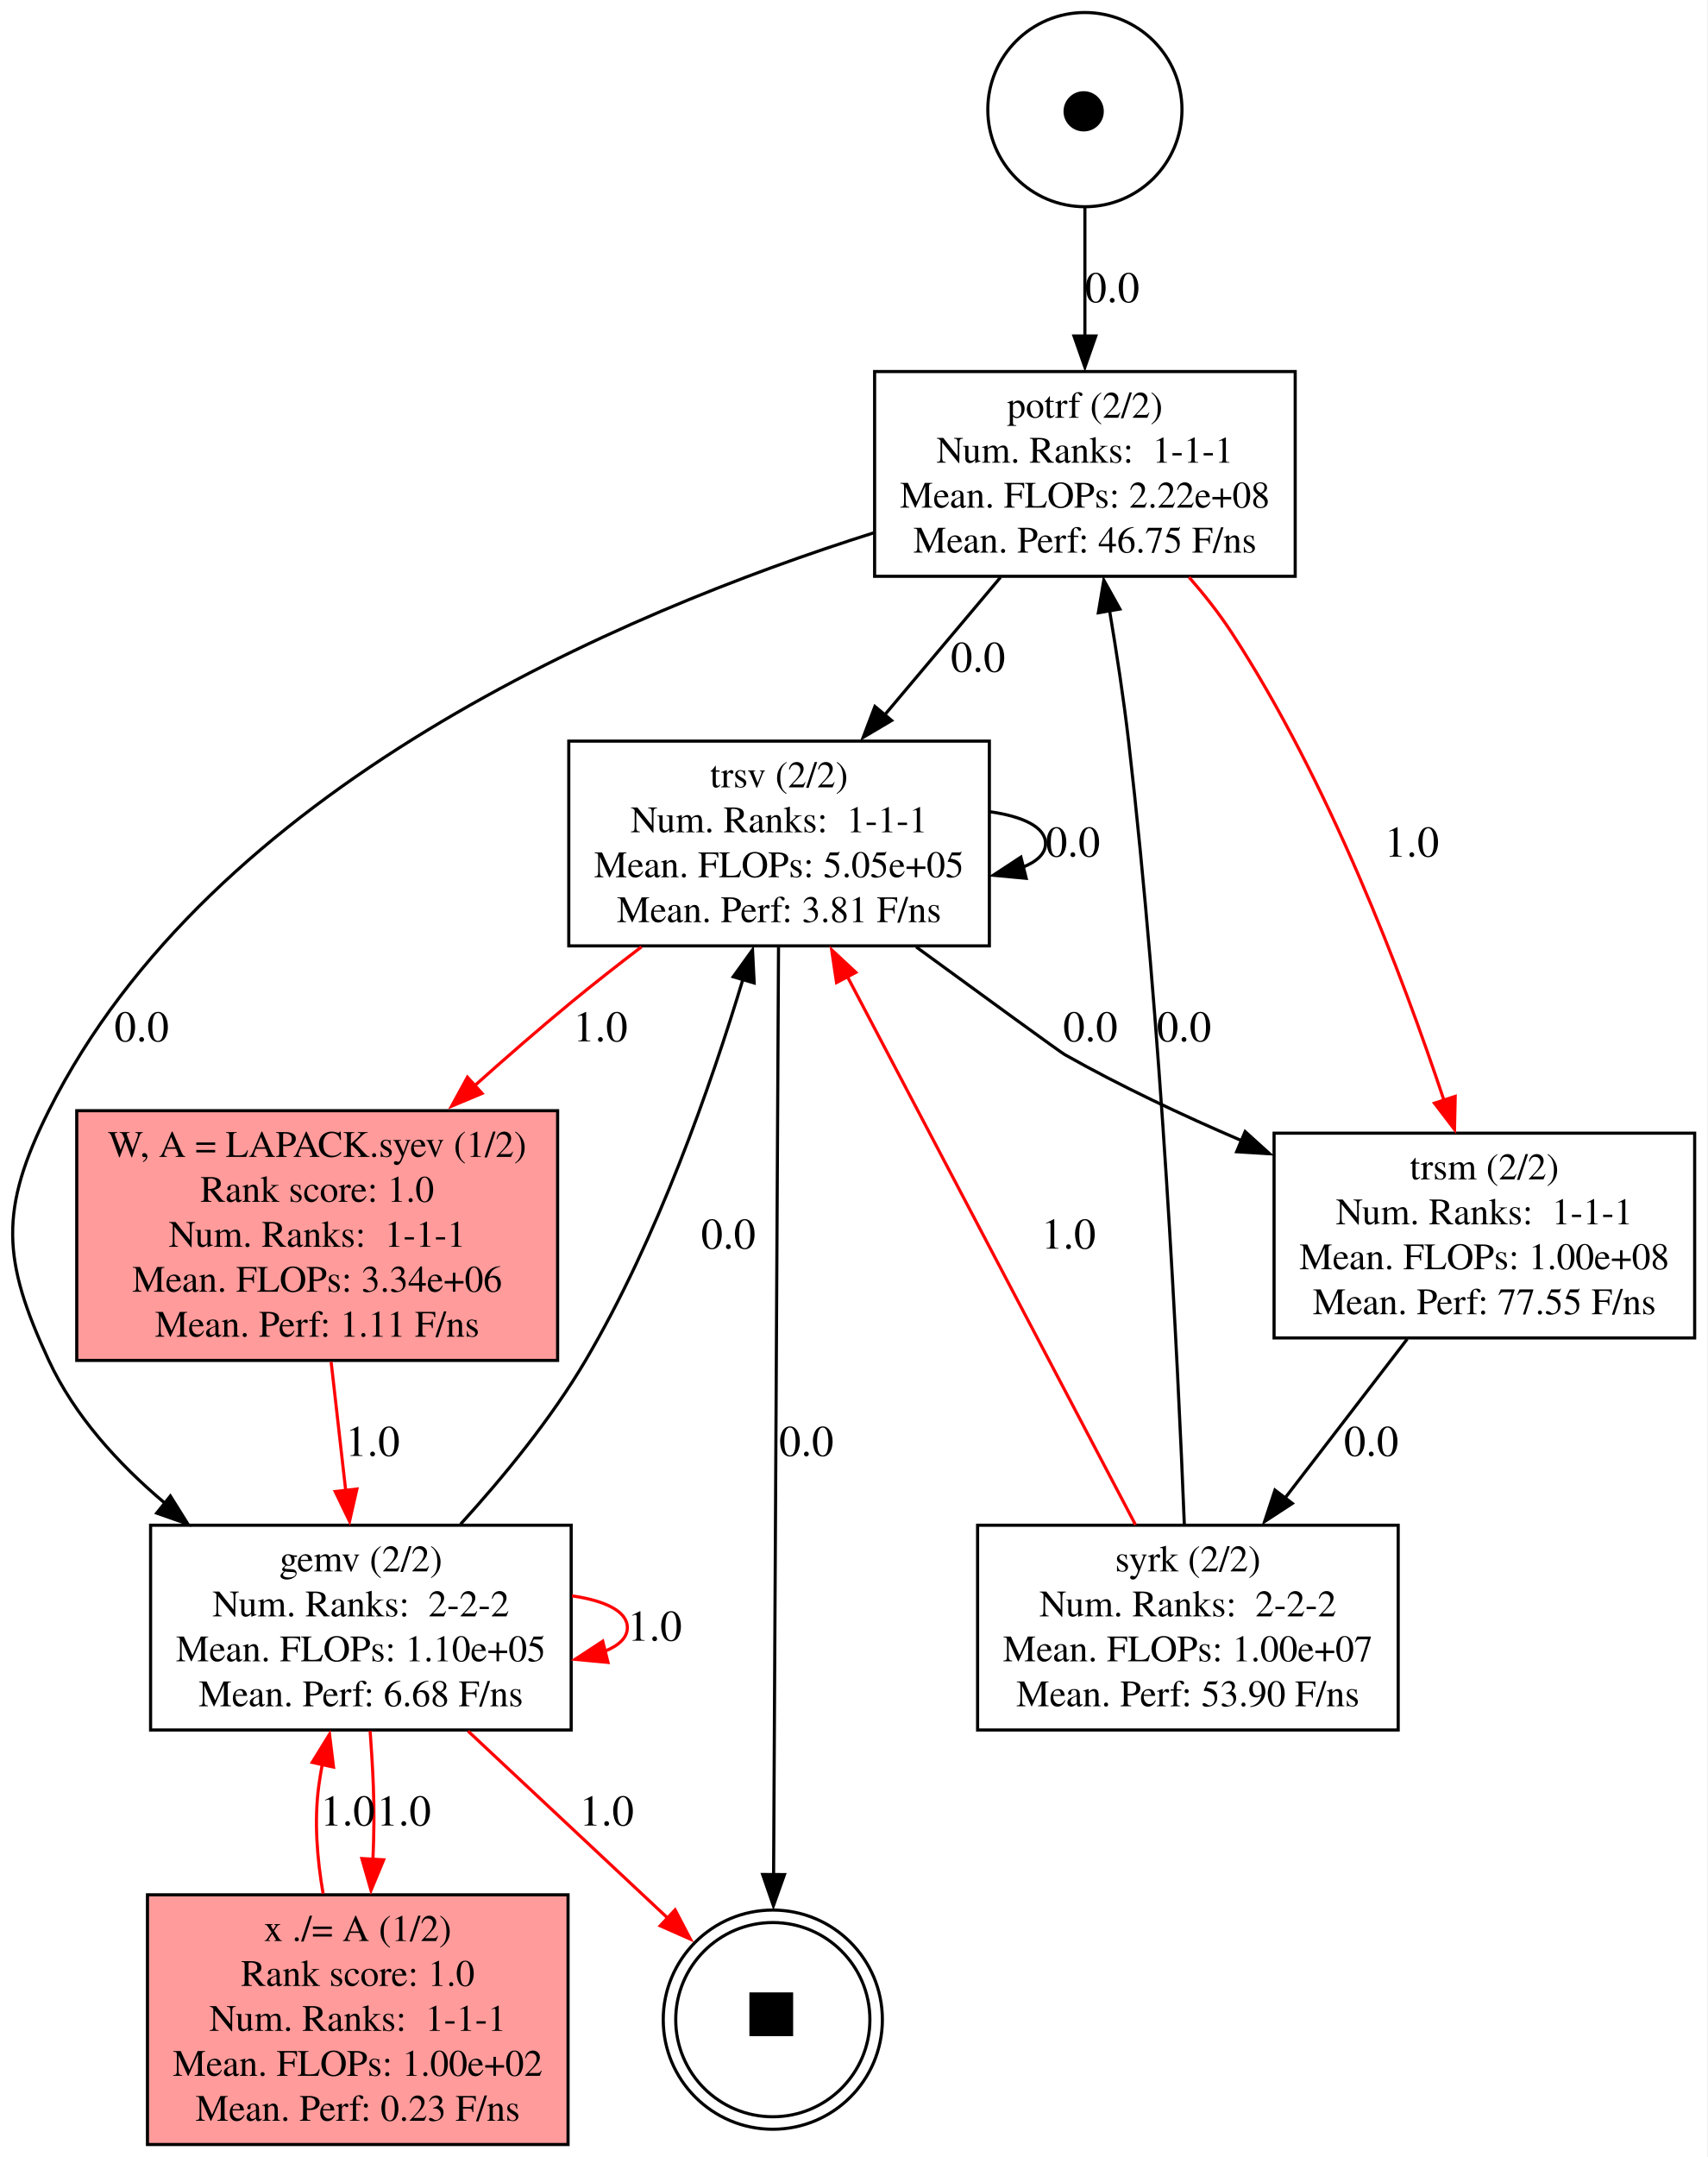
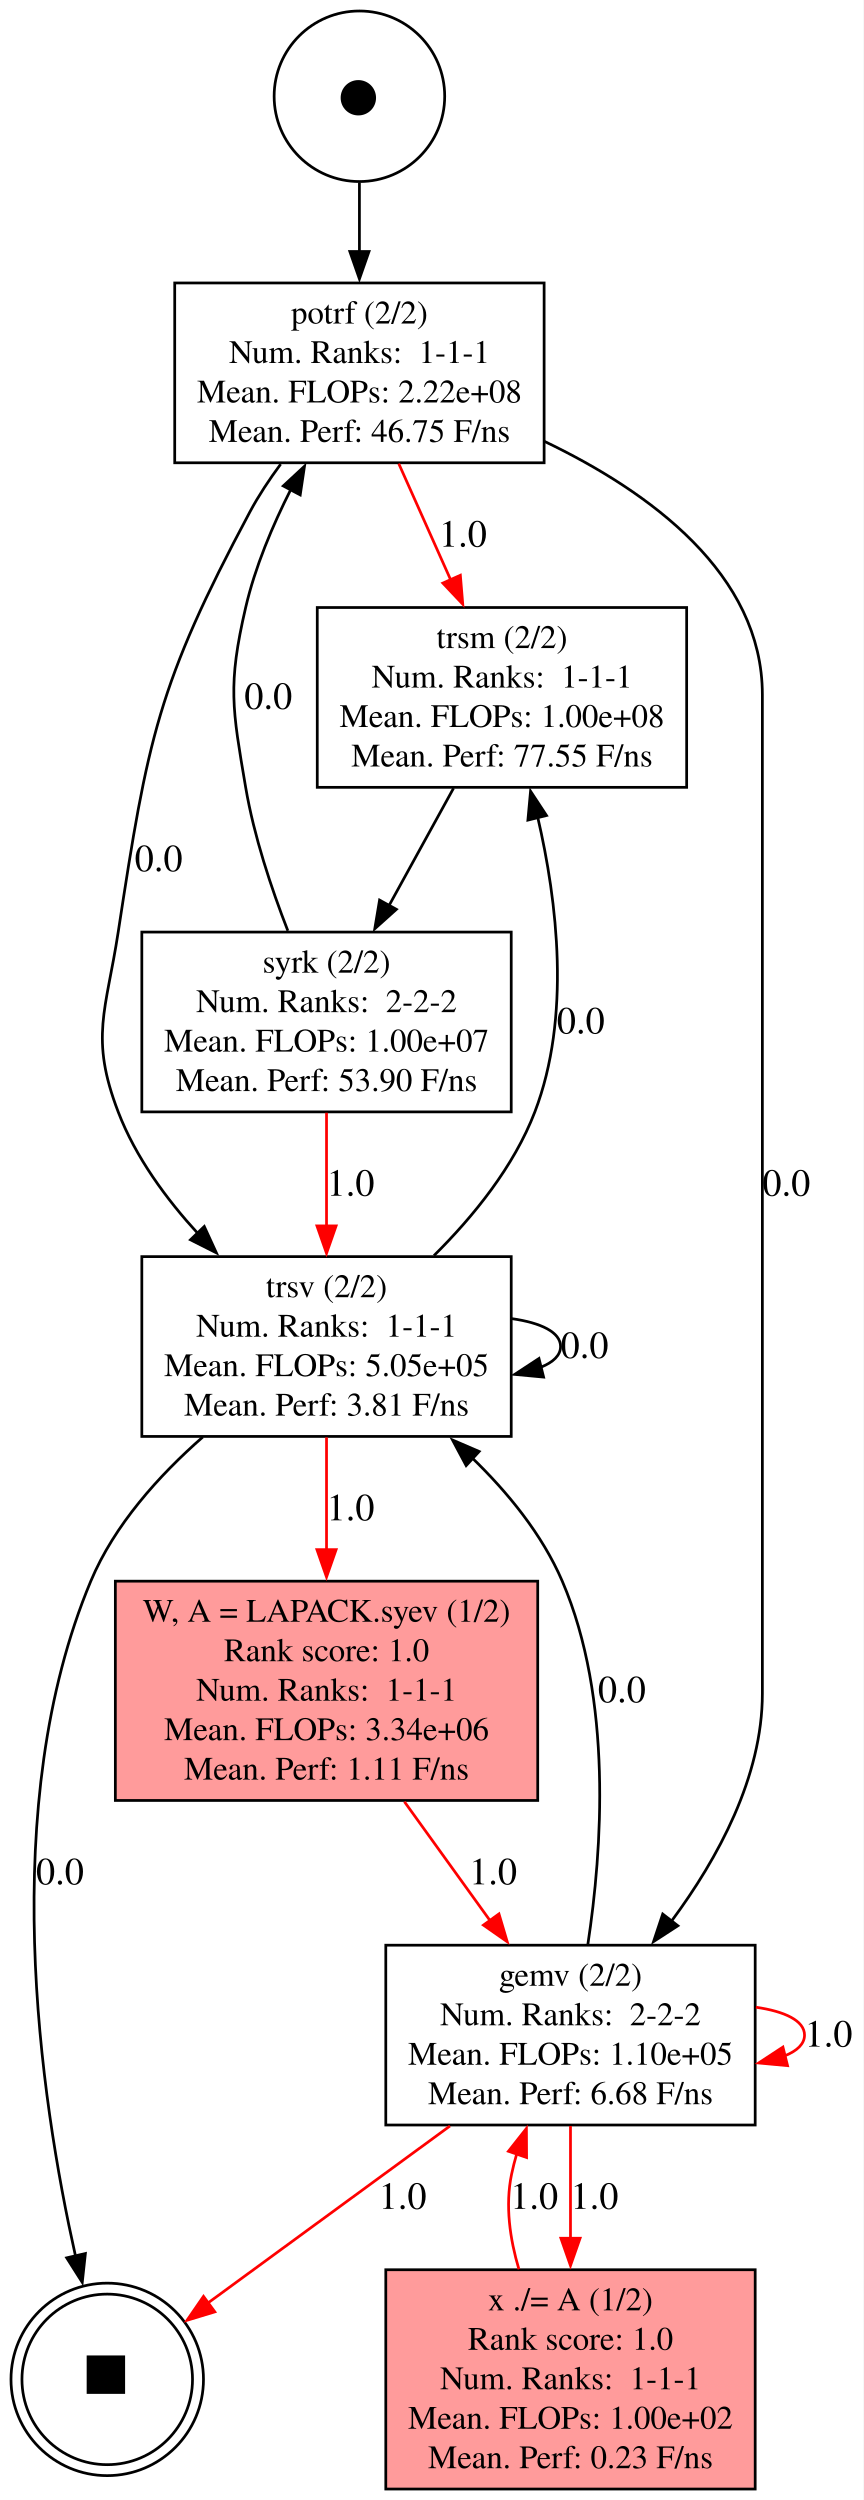
- <svg xmlns="http://www.w3.org/2000/svg" width="547pt" height="691pt" viewBox="0.00 0.00 547.02 691.03">
-   <g id="graph0" class="graph" transform="scale(1 1) rotate(0) translate(4 687.03)">
-     <polygon fill="white" stroke="none" points="-4,4 -4,-687.03 543.02,-687.03 543.02,4 -4,4" />
+ <svg xmlns="http://www.w3.org/2000/svg" width="315pt" height="912pt" viewBox="0.00 0.00 314.99 912.03">
+   <g id="graph0" class="graph" transform="scale(1 1) rotate(0) translate(4 908.03)">
+     <polygon fill="white" stroke="none" points="-4,4 -4,-908.03 310.99,-908.03 310.99,4 -4,4" />
    <g id="node1" class="node">
-       <ellipse fill="none" stroke="black" cx="343.63" cy="-651.91" rx="31.11" ry="31.11" />
-       <text text-anchor="start" x="332.38" y="-642.91" font-family="Times,serif" font-size="30.00">●</text>
+       <ellipse fill="none" stroke="black" cx="127.11" cy="-872.91" rx="31.11" ry="31.11" />
+       <text text-anchor="start" x="115.86" y="-863.91" font-family="Times,serif" font-size="30.00">●</text>
+     </g>
+     <g id="node2" class="node">
+       <polygon fill="#ffffff" stroke="black" points="194.49,-804.8 59.73,-804.8 59.73,-739.2 194.49,-739.2 194.49,-804.8" />
+       <text text-anchor="middle" x="127.11" y="-790" font-family="Times,serif" font-size="12.00">potrf (2/2)</text>
+       <text text-anchor="middle" x="127.11" y="-775.6" font-family="Times,serif" font-size="12.00">Num. Ranks:  1-1-1</text>
+       <text text-anchor="middle" x="127.11" y="-761.2" font-family="Times,serif" font-size="12.00">Mean. FLOPs: 2.22e+08</text>
+       <text text-anchor="middle" x="127.11" y="-746.8" font-family="Times,serif" font-size="12.00">Mean. Perf: 46.75 F/ns</text>
+     </g>
+     <g id="edge6" class="edge">
+       <path fill="none" stroke="#000000" d="M127.11,-841.43C127.11,-833.46 127.11,-824.71 127.11,-816.21" />
+       <polygon fill="#000000" stroke="#000000" points="130.61,-816.27 127.11,-806.27 123.61,-816.27 130.61,-816.27" />
+     </g>
+     <g id="node3" class="node">
+       <polygon fill="#ffffff" stroke="black" points="246.49,-686.4 111.73,-686.4 111.73,-620.8 246.49,-620.8 246.49,-686.4" />
+       <text text-anchor="middle" x="179.11" y="-671.6" font-family="Times,serif" font-size="12.00">trsm (2/2)</text>
+       <text text-anchor="middle" x="179.11" y="-657.2" font-family="Times,serif" font-size="12.00">Num. Ranks:  1-1-1</text>
+       <text text-anchor="middle" x="179.11" y="-642.8" font-family="Times,serif" font-size="12.00">Mean. FLOPs: 1.00e+08</text>
+       <text text-anchor="middle" x="179.11" y="-628.4" font-family="Times,serif" font-size="12.00">Mean. Perf: 77.55 F/ns</text>
+     </g>
+     <g id="edge8" class="edge">
+       <path fill="none" stroke="#fe0000" d="M141.46,-738.89C147.31,-725.78 154.16,-710.45 160.4,-696.49" />
+       <polygon fill="#fe0000" stroke="#fe0000" points="163.93,-698.17 164.81,-687.61 157.54,-695.31 163.93,-698.17" />
+       <text text-anchor="middle" x="164.86" y="-708.6" font-family="Times,serif" font-size="14.00">1.0</text>
    </g>
    <g id="node6" class="node">
-       <polygon fill="#ffffff" stroke="black" points="411.02,-568 276.25,-568 276.25,-502.4 411.02,-502.4 411.02,-568" />
-       <text text-anchor="middle" x="343.63" y="-553.2" font-family="Times,serif" font-size="12.00">potrf (2/2)</text>
-       <text text-anchor="middle" x="343.63" y="-538.8" font-family="Times,serif" font-size="12.00">Num. Ranks:  1-1-1</text>
-       <text text-anchor="middle" x="343.63" y="-524.4" font-family="Times,serif" font-size="12.00">Mean. FLOPs: 2.22e+08</text>
-       <text text-anchor="middle" x="343.63" y="-510" font-family="Times,serif" font-size="12.00">Mean. Perf: 46.75 F/ns</text>
+       <polygon fill="#ffffff" stroke="black" points="182.49,-449.6 47.73,-449.6 47.73,-384 182.49,-384 182.49,-449.6" />
+       <text text-anchor="middle" x="115.11" y="-434.8" font-family="Times,serif" font-size="12.00">trsv (2/2)</text>
+       <text text-anchor="middle" x="115.11" y="-420.4" font-family="Times,serif" font-size="12.00">Num. Ranks:  1-1-1</text>
+       <text text-anchor="middle" x="115.11" y="-406" font-family="Times,serif" font-size="12.00">Mean. FLOPs: 5.05e+05</text>
+       <text text-anchor="middle" x="115.11" y="-391.6" font-family="Times,serif" font-size="12.00">Mean. Perf: 3.81 F/ns</text>
+     </g>
+     <g id="edge16" class="edge">
+       <path fill="none" stroke="#000000" d="M98.39,-738.72C94.24,-733.12 90.3,-727.17 87.11,-721.2 53.52,-658.25 49.9,-638.53 39.11,-568 34.7,-539.18 28.68,-529.62 39.11,-502.4 45.43,-485.91 56.61,-470.62 68.48,-457.7" />
+       <polygon fill="#000000" stroke="#000000" points="70.51,-460.6 74.93,-450.97 65.47,-455.74 70.51,-460.6" />
+       <text text-anchor="middle" x="53.86" y="-590.2" font-family="Times,serif" font-size="14.00">0.0</text>
+     </g>
+     <g id="node7" class="node">
+       <polygon fill="#ffffff" stroke="black" points="271.49,-198.4 136.73,-198.4 136.73,-132.8 271.49,-132.8 271.49,-198.4" />
+       <text text-anchor="middle" x="204.11" y="-183.6" font-family="Times,serif" font-size="12.00">gemv (2/2)</text>
+       <text text-anchor="middle" x="204.11" y="-169.2" font-family="Times,serif" font-size="12.00">Num. Ranks:  2-2-2</text>
+       <text text-anchor="middle" x="204.11" y="-154.8" font-family="Times,serif" font-size="12.00">Mean. FLOPs: 1.10e+05</text>
+       <text text-anchor="middle" x="204.11" y="-140.4" font-family="Times,serif" font-size="12.00">Mean. Perf: 6.68 F/ns</text>
    </g>
    <g id="edge2" class="edge">
-       <path fill="none" stroke="#000000" d="M343.63,-620.47C343.63,-607.8 343.63,-592.86 343.63,-579.1" />
-       <polygon fill="#000000" stroke="#000000" points="347.13,-579.39 343.63,-569.39 340.13,-579.39 347.13,-579.39" />
-       <text text-anchor="middle" x="352.38" y="-590.2" font-family="Times,serif" font-size="14.00">0.0</text>
+       <path fill="none" stroke="#000000" d="M194.59,-747.02C233.23,-728.51 274.11,-698.55 274.11,-654.6 274.11,-654.6 274.11,-654.6 274.11,-290.2 274.11,-259.83 257.91,-230.08 241.1,-207.37" />
+       <polygon fill="#000000" stroke="#000000" points="243.29,-205.49 234.41,-199.72 237.76,-209.77 243.29,-205.49" />
+       <text text-anchor="middle" x="282.86" y="-471.8" font-family="Times,serif" font-size="14.00">0.0</text>
    </g>
-     <g id="node2" class="node">
-       <polygon fill="#ffffff" stroke="black" points="313.02,-449.6 178.25,-449.6 178.25,-384 313.02,-384 313.02,-449.6" />
-       <text text-anchor="middle" x="245.63" y="-434.8" font-family="Times,serif" font-size="12.00">trsv (2/2)</text>
-       <text text-anchor="middle" x="245.63" y="-420.4" font-family="Times,serif" font-size="12.00">Num. Ranks:  1-1-1</text>
-       <text text-anchor="middle" x="245.63" y="-406" font-family="Times,serif" font-size="12.00">Mean. FLOPs: 5.05e+05</text>
-       <text text-anchor="middle" x="245.63" y="-391.6" font-family="Times,serif" font-size="12.00">Mean. Perf: 3.81 F/ns</text>
+     <g id="node4" class="node">
+       <polygon fill="#ffffff" stroke="black" points="182.49,-568 47.73,-568 47.73,-502.4 182.49,-502.4 182.49,-568" />
+       <text text-anchor="middle" x="115.11" y="-553.2" font-family="Times,serif" font-size="12.00">syrk (2/2)</text>
+       <text text-anchor="middle" x="115.11" y="-538.8" font-family="Times,serif" font-size="12.00">Num. Ranks:  2-2-2</text>
+       <text text-anchor="middle" x="115.11" y="-524.4" font-family="Times,serif" font-size="12.00">Mean. FLOPs: 1.00e+07</text>
+       <text text-anchor="middle" x="115.11" y="-510" font-family="Times,serif" font-size="12.00">Mean. Perf: 53.90 F/ns</text>
    </g>
-     <g id="edge8" class="edge">
-       <path fill="none" stroke="#000000" d="M313.27,-426.97C323.82,-425.45 331.02,-422.06 331.02,-416.8 331.02,-413.59 328.35,-411.08 323.87,-409.27" />
-       <polygon fill="#000000" stroke="#000000" points="324.82,-405.65 314.27,-406.63 323.13,-412.44 324.82,-405.65" />
-       <text text-anchor="middle" x="339.77" y="-412.6" font-family="Times,serif" font-size="14.00">0.0</text>
+     <g id="edge5" class="edge">
+       <path fill="none" stroke="#000000" d="M161.45,-620.49C154.18,-607.25 145.66,-591.75 137.92,-577.68" />
+       <polygon fill="#000000" stroke="#000000" points="140.6,-576.29 132.71,-569.21 134.46,-579.66 140.6,-576.29" />
+     </g>
+     <g id="edge17" class="edge">
+       <path fill="none" stroke="#000000" d="M101,-568.47C94.96,-583.97 88.63,-603.01 85.61,-620.8 80.74,-649.55 79.02,-658 85.61,-686.4 89.03,-701.15 95.41,-716.29 102.15,-729.61" />
+       <polygon fill="#000000" stroke="#000000" points="99.32,-730.75 107.08,-737.96 105.51,-727.48 99.32,-730.75" />
+       <text text-anchor="middle" x="93.86" y="-649.4" font-family="Times,serif" font-size="14.00">0.0</text>
+     </g>
+     <g id="edge4" class="edge">
+       <path fill="none" stroke="#fe0000" d="M115.11,-502.09C115.11,-489.24 115.11,-474.25 115.11,-460.5" />
+       <polygon fill="#fe0000" stroke="#fe0000" points="118.61,-460.81 115.11,-450.81 111.61,-460.81 118.61,-460.81" />
+       <text text-anchor="middle" x="123.86" y="-471.8" font-family="Times,serif" font-size="14.00">1.0</text>
    </g>
    <g id="node5" class="node">
-       <polygon fill="#ff9b9b" stroke="black" points="174.68,-331.2 20.59,-331.2 20.59,-251.2 174.68,-251.2 174.68,-331.2" />
-       <text text-anchor="middle" x="97.63" y="-316.4" font-family="Times,serif" font-size="12.00">W, A = LAPACK.syev (1/2)</text>
-       <text text-anchor="middle" x="97.63" y="-302" font-family="Times,serif" font-size="12.00">Rank score: 1.0</text>
-       <text text-anchor="middle" x="97.63" y="-287.6" font-family="Times,serif" font-size="12.00">Num. Ranks:  1-1-1</text>
-       <text text-anchor="middle" x="97.63" y="-273.2" font-family="Times,serif" font-size="12.00">Mean. FLOPs: 3.34e+06</text>
-       <text text-anchor="middle" x="97.63" y="-258.8" font-family="Times,serif" font-size="12.00">Mean. Perf: 1.11 F/ns</text>
+       <polygon fill="#ff9b9b" stroke="black" points="271.49,-80 136.73,-80 136.73,0 271.49,0 271.49,-80" />
+       <text text-anchor="middle" x="204.11" y="-65.2" font-family="Times,serif" font-size="12.00">x ./= A (1/2)</text>
+       <text text-anchor="middle" x="204.11" y="-50.8" font-family="Times,serif" font-size="12.00">Rank score: 1.0</text>
+       <text text-anchor="middle" x="204.11" y="-36.4" font-family="Times,serif" font-size="12.00">Num. Ranks:  1-1-1</text>
+       <text text-anchor="middle" x="204.11" y="-22" font-family="Times,serif" font-size="12.00">Mean. FLOPs: 1.00e+02</text>
+       <text text-anchor="middle" x="204.11" y="-7.6" font-family="Times,serif" font-size="12.00">Mean. Perf: 0.23 F/ns</text>
    </g>
-     <g id="edge16" class="edge">
-       <path fill="none" stroke="#fe0000" d="M201.55,-383.69C193.98,-377.92 186.26,-371.87 179.13,-366 168.79,-357.47 157.99,-348.07 147.76,-338.92" />
-       <polygon fill="#fe0000" stroke="#fe0000" points="150.47,-336.74 140.7,-332.65 145.78,-341.94 150.47,-336.74" />
-       <text text-anchor="middle" x="188.38" y="-353.4" font-family="Times,serif" font-size="14.00">1.0</text>
+     <g id="edge12" class="edge">
+       <path fill="none" stroke="#fe0000" d="M185.3,-80.16C181.99,-91.26 180.26,-103.43 182.61,-114.8 183.13,-117.29 183.77,-119.81 184.51,-122.32" />
+       <polygon fill="#fe0000" stroke="#fe0000" points="181.47,-123.22 188.03,-131.54 188.09,-120.95 181.47,-123.22" />
+       <text text-anchor="middle" x="190.86" y="-102.2" font-family="Times,serif" font-size="14.00">1.0</text>
    </g>
-     <g id="node7" class="node">
-       <polygon fill="#ffffff" stroke="black" points="539.02,-324 404.25,-324 404.25,-258.4 539.02,-258.4 539.02,-324" />
-       <text text-anchor="middle" x="471.63" y="-309.2" font-family="Times,serif" font-size="12.00">trsm (2/2)</text>
-       <text text-anchor="middle" x="471.63" y="-294.8" font-family="Times,serif" font-size="12.00">Num. Ranks:  1-1-1</text>
-       <text text-anchor="middle" x="471.63" y="-280.4" font-family="Times,serif" font-size="12.00">Mean. FLOPs: 1.00e+08</text>
-       <text text-anchor="middle" x="471.63" y="-266" font-family="Times,serif" font-size="12.00">Mean. Perf: 77.55 F/ns</text>
+     <g id="edge9" class="edge">
+       <path fill="none" stroke="#000000" d="M154.3,-449.97C168.76,-464.32 183.48,-482.49 191.11,-502.4 204.34,-536.92 199.31,-579.11 192.14,-609.97" />
+       <polygon fill="#000000" stroke="#000000" points="188.57,-608.84 189.54,-619.39 195.36,-610.53 188.57,-608.84" />
+       <text text-anchor="middle" x="207.86" y="-531" font-family="Times,serif" font-size="14.00">0.0</text>
    </g>
-     <g id="edge4" class="edge">
-       <path fill="none" stroke="#000000" d="M289.57,-383.66C312.35,-367.02 335.75,-349.98 337.13,-349.2 354.91,-339.14 374.81,-329.77 393.74,-321.65" />
-       <polygon fill="#000000" stroke="#000000" points="394.98,-324.5 402.83,-317.4 392.26,-318.05 394.98,-324.5" />
-       <text text-anchor="middle" x="345.38" y="-353.4" font-family="Times,serif" font-size="14.00">0.0</text>
+     <g id="edge3" class="edge">
+       <path fill="none" stroke="#000000" d="M182.75,-426.97C193.3,-425.45 200.49,-422.06 200.49,-416.8 200.49,-413.59 197.82,-411.08 193.35,-409.27" />
+       <polygon fill="#000000" stroke="#000000" points="194.3,-405.65 183.75,-406.63 192.61,-412.44 194.3,-405.65" />
+       <text text-anchor="middle" x="209.24" y="-412.6" font-family="Times,serif" font-size="14.00">0.0</text>
+     </g>
+     <g id="node8" class="node">
+       <polygon fill="#ff9b9b" stroke="black" points="192.16,-331.2 38.07,-331.2 38.07,-251.2 192.16,-251.2 192.16,-331.2" />
+       <text text-anchor="middle" x="115.11" y="-316.4" font-family="Times,serif" font-size="12.00">W, A = LAPACK.syev (1/2)</text>
+       <text text-anchor="middle" x="115.11" y="-302" font-family="Times,serif" font-size="12.00">Rank score: 1.0</text>
+       <text text-anchor="middle" x="115.11" y="-287.6" font-family="Times,serif" font-size="12.00">Num. Ranks:  1-1-1</text>
+       <text text-anchor="middle" x="115.11" y="-273.2" font-family="Times,serif" font-size="12.00">Mean. FLOPs: 3.34e+06</text>
+       <text text-anchor="middle" x="115.11" y="-258.8" font-family="Times,serif" font-size="12.00">Mean. Perf: 1.11 F/ns</text>
+     </g>
+     <g id="edge10" class="edge">
+       <path fill="none" stroke="#fe0000" d="M115.11,-383.65C115.11,-371.12 115.11,-356.46 115.11,-342.59" />
+       <polygon fill="#fe0000" stroke="#fe0000" points="118.61,-342.7 115.11,-332.7 111.61,-342.7 118.61,-342.7" />
+       <text text-anchor="middle" x="123.86" y="-353.4" font-family="Times,serif" font-size="14.00">1.0</text>
    </g>
    <g id="node9" class="node">
-       <ellipse fill="none" stroke="black" cx="243.63" cy="-40" rx="31.11" ry="31.11" />
-       <ellipse fill="none" stroke="black" cx="243.63" cy="-40" rx="35.11" ry="35.11" />
-       <text text-anchor="start" x="232.38" y="-31" font-family="Times,serif" font-size="30.00">■</text>
-     </g>
-     <g id="edge10" class="edge">
-       <path fill="none" stroke="#000000" d="M245.46,-383.52C245.11,-316.67 244.29,-162.93 243.88,-86.23" />
-       <polygon fill="#000000" stroke="#000000" points="247.37,-86.48 243.82,-76.5 240.37,-86.51 247.37,-86.48" />
-       <text text-anchor="middle" x="254.38" y="-220.6" font-family="Times,serif" font-size="14.00">0.0</text>
-     </g>
-     <g id="node3" class="node">
-       <polygon fill="#ffffff" stroke="black" points="444.02,-198.4 309.25,-198.4 309.25,-132.8 444.02,-132.8 444.02,-198.4" />
-       <text text-anchor="middle" x="376.63" y="-183.6" font-family="Times,serif" font-size="12.00">syrk (2/2)</text>
-       <text text-anchor="middle" x="376.63" y="-169.2" font-family="Times,serif" font-size="12.00">Num. Ranks:  2-2-2</text>
-       <text text-anchor="middle" x="376.63" y="-154.8" font-family="Times,serif" font-size="12.00">Mean. FLOPs: 1.00e+07</text>
-       <text text-anchor="middle" x="376.63" y="-140.4" font-family="Times,serif" font-size="12.00">Mean. Perf: 53.90 F/ns</text>
-     </g>
-     <g id="edge12" class="edge">
-       <path fill="none" stroke="#fe0000" d="M359.84,-198.55C336.3,-243.34 293.45,-324.85 267.46,-374.29" />
-       <polygon fill="#fe0000" stroke="#fe0000" points="264.05,-372.25 262.49,-382.73 270.24,-375.51 264.05,-372.25" />
-       <text text-anchor="middle" x="338.38" y="-287" font-family="Times,serif" font-size="14.00">1.0</text>
-     </g>
-     <g id="edge9" class="edge">
-       <path fill="none" stroke="#000000" d="M375.5,-198.52C373.41,-251.03 368.16,-358.86 357.63,-449.6 356.05,-463.23 353.79,-478.02 351.55,-491.36" />
-       <polygon fill="#000000" stroke="#000000" points="347.94,-490.72 349.69,-501.17 354.84,-491.91 347.94,-490.72" />
-       <text text-anchor="middle" x="375.38" y="-353.4" font-family="Times,serif" font-size="14.00">0.0</text>
-     </g>
-     <g id="node4" class="node">
-       <polygon fill="#ffffff" stroke="black" points="179.02,-198.4 44.25,-198.4 44.25,-132.8 179.02,-132.8 179.02,-198.4" />
-       <text text-anchor="middle" x="111.63" y="-183.6" font-family="Times,serif" font-size="12.00">gemv (2/2)</text>
-       <text text-anchor="middle" x="111.63" y="-169.2" font-family="Times,serif" font-size="12.00">Num. Ranks:  2-2-2</text>
-       <text text-anchor="middle" x="111.63" y="-154.8" font-family="Times,serif" font-size="12.00">Mean. FLOPs: 1.10e+05</text>
-       <text text-anchor="middle" x="111.63" y="-140.4" font-family="Times,serif" font-size="12.00">Mean. Perf: 6.68 F/ns</text>
-     </g>
-     <g id="edge3" class="edge">
-       <path fill="none" stroke="#000000" d="M143.57,-198.73C157.24,-213.74 172.57,-232.43 183.63,-251.2 206.61,-290.18 223.76,-339.18 234.13,-373.54" />
-       <polygon fill="#000000" stroke="#000000" points="230.94,-374.11 237.13,-382.71 237.66,-372.12 230.94,-374.11" />
-       <text text-anchor="middle" x="229.38" y="-287" font-family="Times,serif" font-size="14.00">0.0</text>
+       <ellipse fill="none" stroke="black" cx="35.11" cy="-40" rx="31.11" ry="31.11" />
+       <ellipse fill="none" stroke="black" cx="35.11" cy="-40" rx="35.11" ry="35.11" />
+       <text text-anchor="start" x="23.86" y="-31" font-family="Times,serif" font-size="30.00">■</text>
    </g>
    <g id="edge13" class="edge">
-       <path fill="none" stroke="#fe0000" d="M179.27,-175.77C189.82,-174.25 197.02,-170.86 197.02,-165.6 197.02,-162.39 194.35,-159.88 189.87,-158.07" />
-       <polygon fill="#fe0000" stroke="#fe0000" points="190.82,-154.45 180.27,-155.43 189.13,-161.24 190.82,-154.45" />
-       <text text-anchor="middle" x="205.77" y="-161.4" font-family="Times,serif" font-size="14.00">1.0</text>
+       <path fill="none" stroke="#000000" d="M69.97,-383.79C53.91,-369.7 37.69,-351.68 29.11,-331.2 -5.08,-249.6 10.45,-143.43 23.58,-84.77" />
+       <polygon fill="#000000" stroke="#000000" points="27.14,-85.92 26,-75.39 20.32,-84.34 27.14,-85.92" />
+       <text text-anchor="middle" x="17.86" y="-220.6" font-family="Times,serif" font-size="14.00">0.0</text>
    </g>
-     <g id="node8" class="node">
-       <polygon fill="#ff9b9b" stroke="black" points="178.02,-80 43.25,-80 43.25,0 178.02,0 178.02,-80" />
-       <text text-anchor="middle" x="110.63" y="-65.2" font-family="Times,serif" font-size="12.00">x ./= A (1/2)</text>
-       <text text-anchor="middle" x="110.63" y="-50.8" font-family="Times,serif" font-size="12.00">Rank score: 1.0</text>
-       <text text-anchor="middle" x="110.63" y="-36.4" font-family="Times,serif" font-size="12.00">Num. Ranks:  1-1-1</text>
-       <text text-anchor="middle" x="110.63" y="-22" font-family="Times,serif" font-size="12.00">Mean. FLOPs: 1.00e+02</text>
-       <text text-anchor="middle" x="110.63" y="-7.6" font-family="Times,serif" font-size="12.00">Mean. Perf: 0.23 F/ns</text>
-     </g>
-     <g id="edge6" class="edge">
-       <path fill="none" stroke="#fe0000" d="M114.6,-132.48C115.03,-126.6 115.41,-120.52 115.63,-114.8 115.94,-107.21 115.84,-99.19 115.5,-91.34" />
-       <polygon fill="#fe0000" stroke="#fe0000" points="118.94,-91.21 114.88,-81.43 111.95,-91.61 118.94,-91.21" />
-       <text text-anchor="middle" x="125.38" y="-102.2" font-family="Times,serif" font-size="14.00">1.0</text>
+     <g id="edge7" class="edge">
+       <path fill="none" stroke="#fe0000" d="M204.11,-132.45C204.11,-119.92 204.11,-105.26 204.11,-91.39" />
+       <polygon fill="#fe0000" stroke="#fe0000" points="207.61,-91.5 204.11,-81.5 200.61,-91.5 207.61,-91.5" />
+       <text text-anchor="middle" x="212.86" y="-102.2" font-family="Times,serif" font-size="14.00">1.0</text>
    </g>
    <g id="edge15" class="edge">
-       <path fill="none" stroke="#fe0000" d="M145.97,-132.45C165.84,-113.84 190.74,-90.53 210.42,-72.1" />
-       <polygon fill="#fe0000" stroke="#fe0000" points="212.32,-75.18 217.23,-65.79 207.54,-70.07 212.32,-75.18" />
-       <text text-anchor="middle" x="190.38" y="-102.2" font-family="Times,serif" font-size="14.00">1.0</text>
-     </g>
-     <g id="edge7" class="edge">
-       <path fill="none" stroke="#fe0000" d="M102.1,-250.75C103.59,-237.62 105.26,-222.92 106.77,-209.54" />
-       <polygon fill="#fe0000" stroke="#fe0000" points="110.36,-209.99 108,-199.66 103.4,-209.2 110.36,-209.99" />
-       <text text-anchor="middle" x="115.38" y="-220.6" font-family="Times,serif" font-size="14.00">1.0</text>
-     </g>
-     <g id="edge17" class="edge">
-       <path fill="none" stroke="#000000" d="M316.6,-502.09C305.14,-488.47 291.65,-472.46 279.54,-458.07" />
-       <polygon fill="#000000" stroke="#000000" points="281.7,-456.21 272.59,-450.81 276.35,-460.71 281.7,-456.21" />
-       <text text-anchor="middle" x="309.38" y="-471.8" font-family="Times,serif" font-size="14.00">0.0</text>
+       <path fill="none" stroke="#000000" d="M210.45,-198.72C215.67,-233.03 219.56,-288.27 201.11,-331.2 193.78,-348.25 181.23,-363.63 167.94,-376.46" />
+       <polygon fill="#000000" stroke="#000000" points="166.05,-373.36 161.06,-382.71 170.79,-378.51 166.05,-373.36" />
+       <text text-anchor="middle" x="222.86" y="-287" font-family="Times,serif" font-size="14.00">0.0</text>
    </g>
    <g id="edge14" class="edge">
-       <path fill="none" stroke="#000000" d="M275.94,-516.32C194.86,-490.71 63.47,-434.82 11.63,-331.2 -4.27,-299.4 -3.33,-283.45 11.63,-251.2 19.87,-233.45 33.87,-218.07 48.83,-205.47" />
-       <polygon fill="#000000" stroke="#000000" points="50.59,-207.75 56.21,-198.77 46.21,-202.28 50.59,-207.75" />
-       <text text-anchor="middle" x="41.38" y="-353.4" font-family="Times,serif" font-size="14.00">0.0</text>
+       <path fill="none" stroke="#fe0000" d="M271.75,-175.77C282.3,-174.25 289.49,-170.86 289.49,-165.6 289.49,-162.39 286.82,-159.88 282.35,-158.07" />
+       <polygon fill="#fe0000" stroke="#fe0000" points="283.3,-154.45 272.75,-155.43 281.61,-161.24 283.3,-154.45" />
+       <text text-anchor="middle" x="298.24" y="-161.4" font-family="Times,serif" font-size="14.00">1.0</text>
    </g>
    <g id="edge11" class="edge">
-       <path fill="none" stroke="#fe0000" d="M377.01,-502.11C381.93,-496.48 386.67,-490.48 390.63,-484.4 421.76,-436.64 445.24,-374.94 458.7,-334.5" />
-       <polygon fill="#fe0000" stroke="#fe0000" points="462.29,-335.79 462.07,-325.19 455.64,-333.61 462.29,-335.79" />
-       <text text-anchor="middle" x="448.38" y="-412.6" font-family="Times,serif" font-size="14.00">1.0</text>
-     </g>
-     <g id="edge5" class="edge">
-       <path fill="none" stroke="#000000" d="M446.92,-258.05C434.94,-242.46 420.42,-223.56 407.69,-207.01" />
-       <polygon fill="#000000" stroke="#000000" points="410.09,-205.39 401.22,-199.59 404.54,-209.65 410.09,-205.39" />
-       <text text-anchor="middle" x="435.38" y="-220.6" font-family="Times,serif" font-size="14.00">0.0</text>
+       <path fill="none" stroke="#fe0000" d="M160.15,-132.45C132.77,-112.42 97.94,-86.95 72,-67.98" />
+       <polygon fill="#fe0000" stroke="#fe0000" points="74.36,-64.64 64.22,-61.56 70.23,-70.29 74.36,-64.64" />
+       <text text-anchor="middle" x="142.86" y="-102.2" font-family="Times,serif" font-size="14.00">1.0</text>
    </g>
    <g id="edge1" class="edge">
-       <path fill="none" stroke="#fe0000" d="M99.53,-80.37C97.61,-91.48 96.64,-103.59 98.13,-114.8 98.45,-117.14 98.84,-119.54 99.29,-121.94" />
-       <polygon fill="#fe0000" stroke="#fe0000" points="96.03,-122.42 101.59,-131.44 102.87,-120.92 96.03,-122.42" />
-       <text text-anchor="middle" x="107.38" y="-102.2" font-family="Times,serif" font-size="14.00">1.0</text>
+       <path fill="none" stroke="#fe0000" d="M143.52,-250.75C153.45,-236.96 164.62,-221.45 174.64,-207.54" />
+       <polygon fill="#fe0000" stroke="#fe0000" points="178.02,-209.82 181.03,-199.66 172.34,-205.73 178.02,-209.82" />
+       <text text-anchor="middle" x="175.86" y="-220.6" font-family="Times,serif" font-size="14.00">1.0</text>
    </g>
  </g>
</svg>
